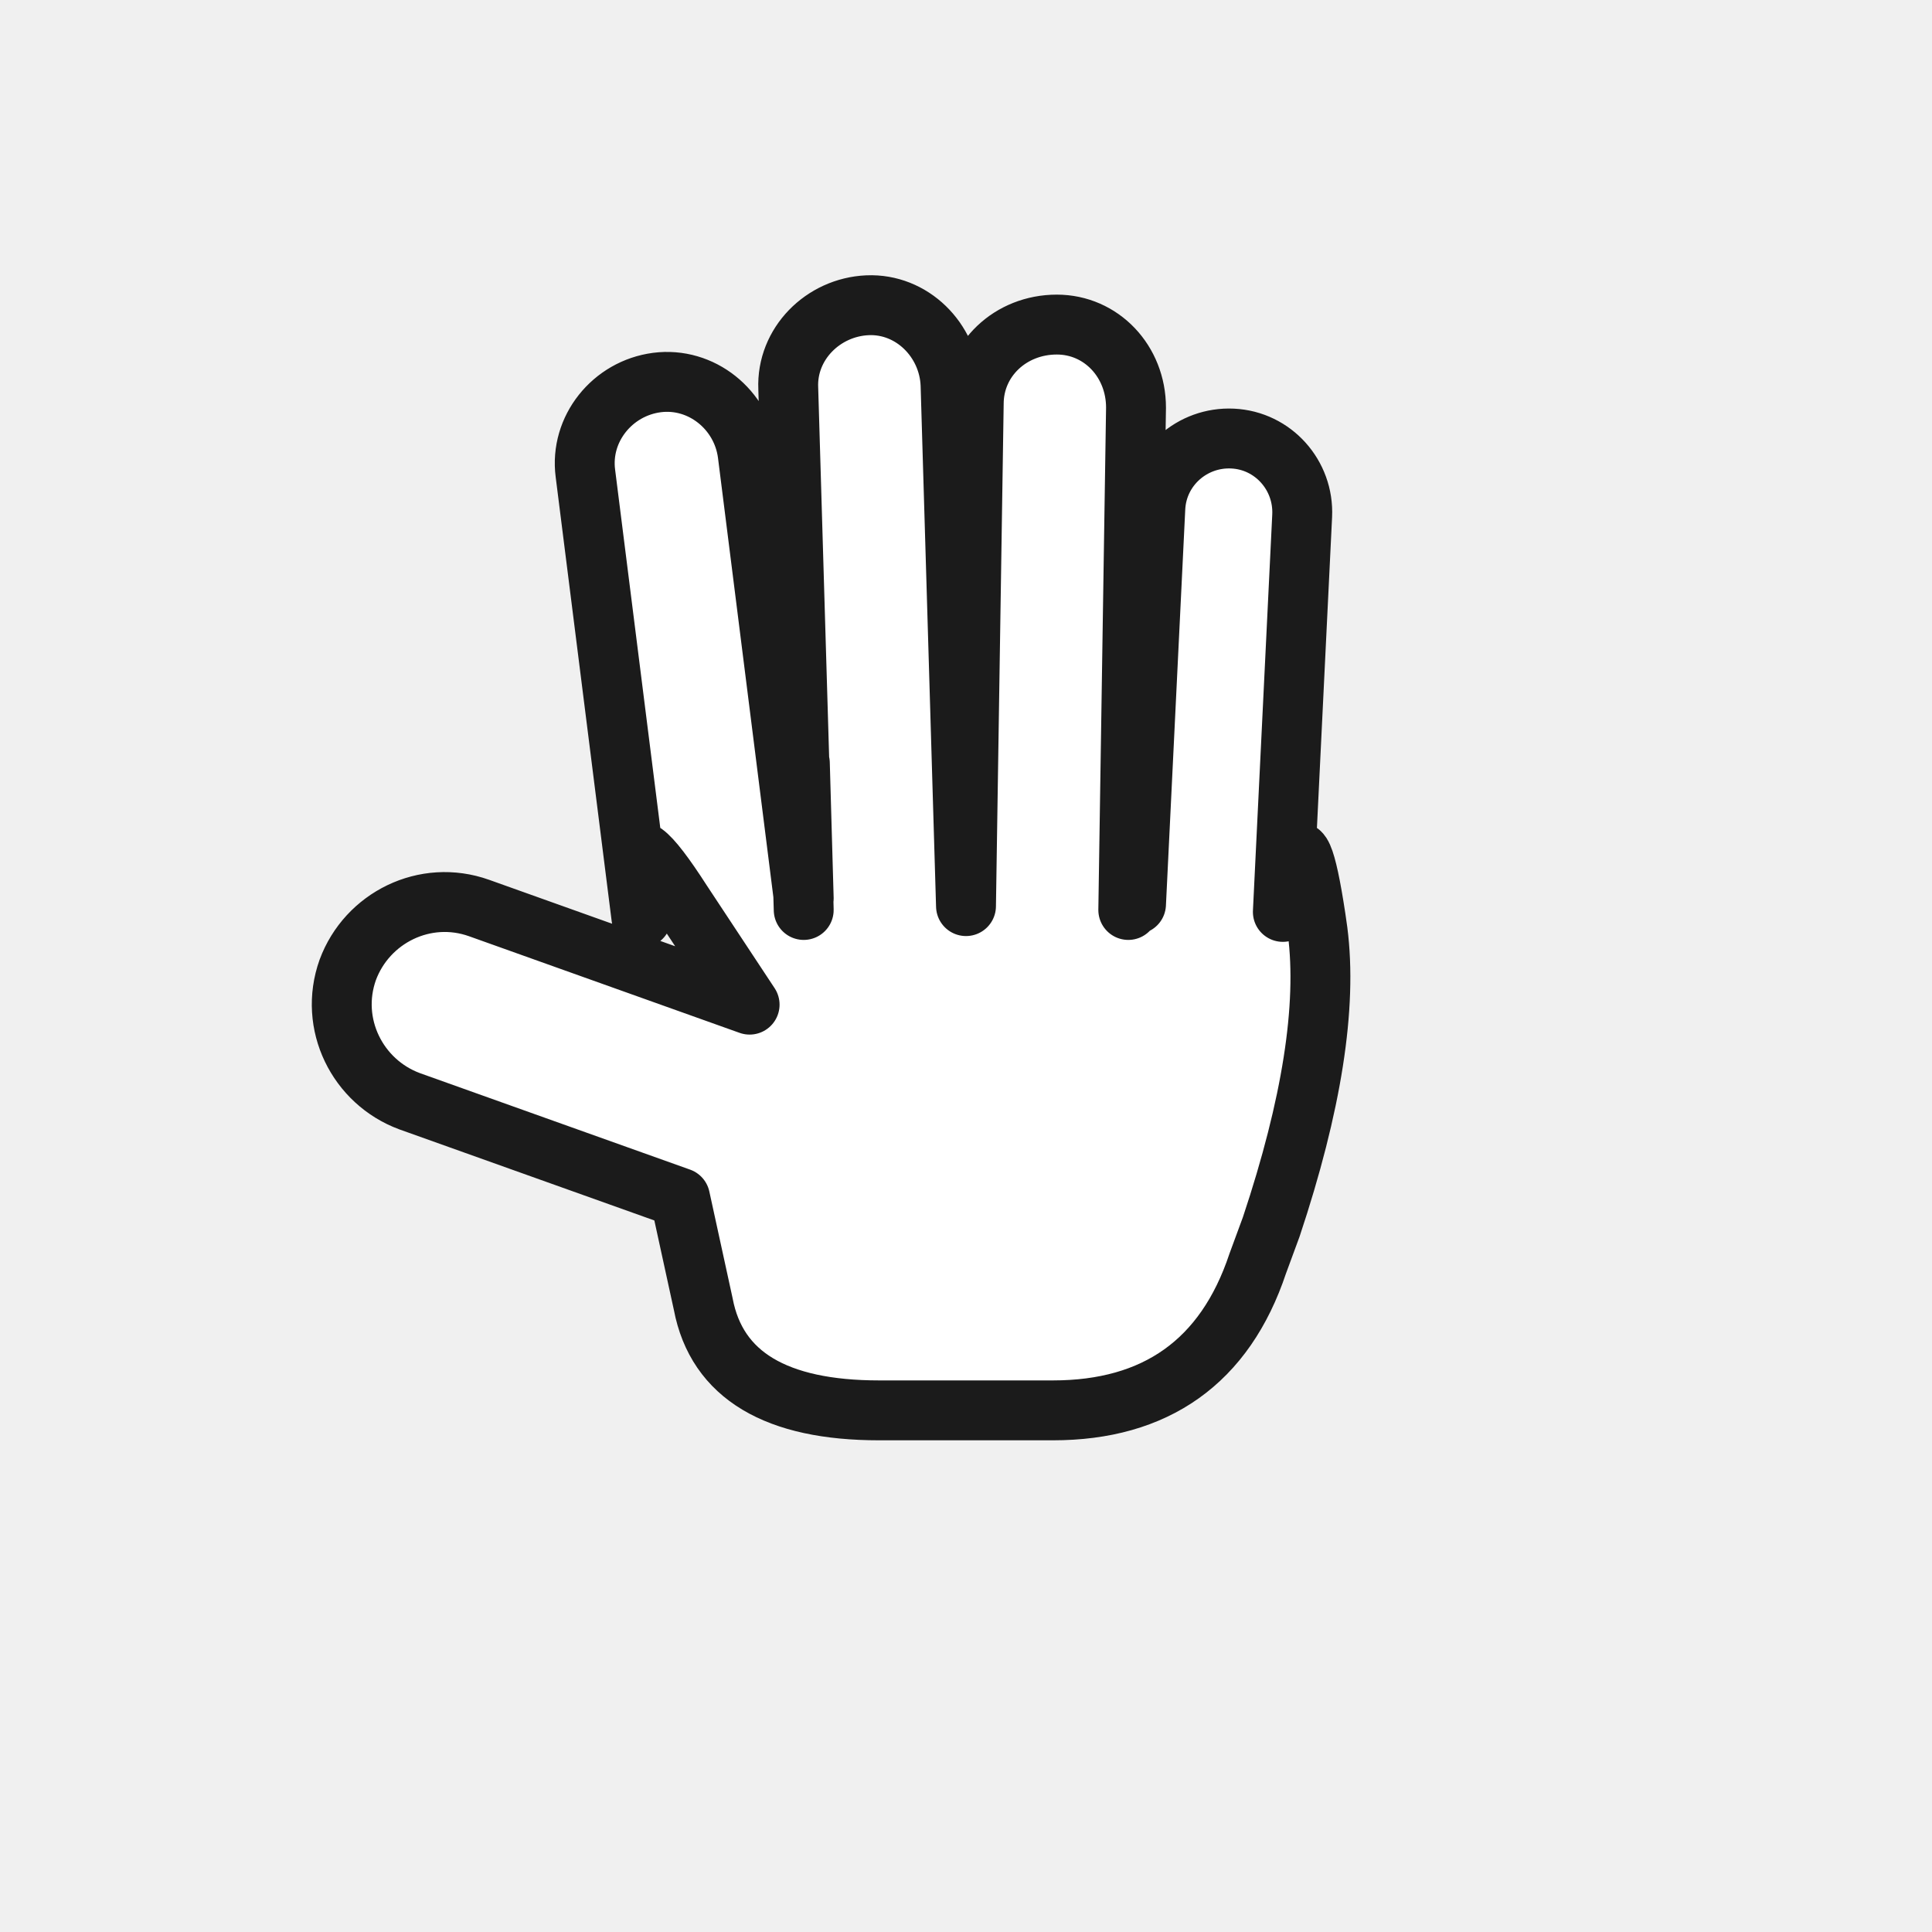
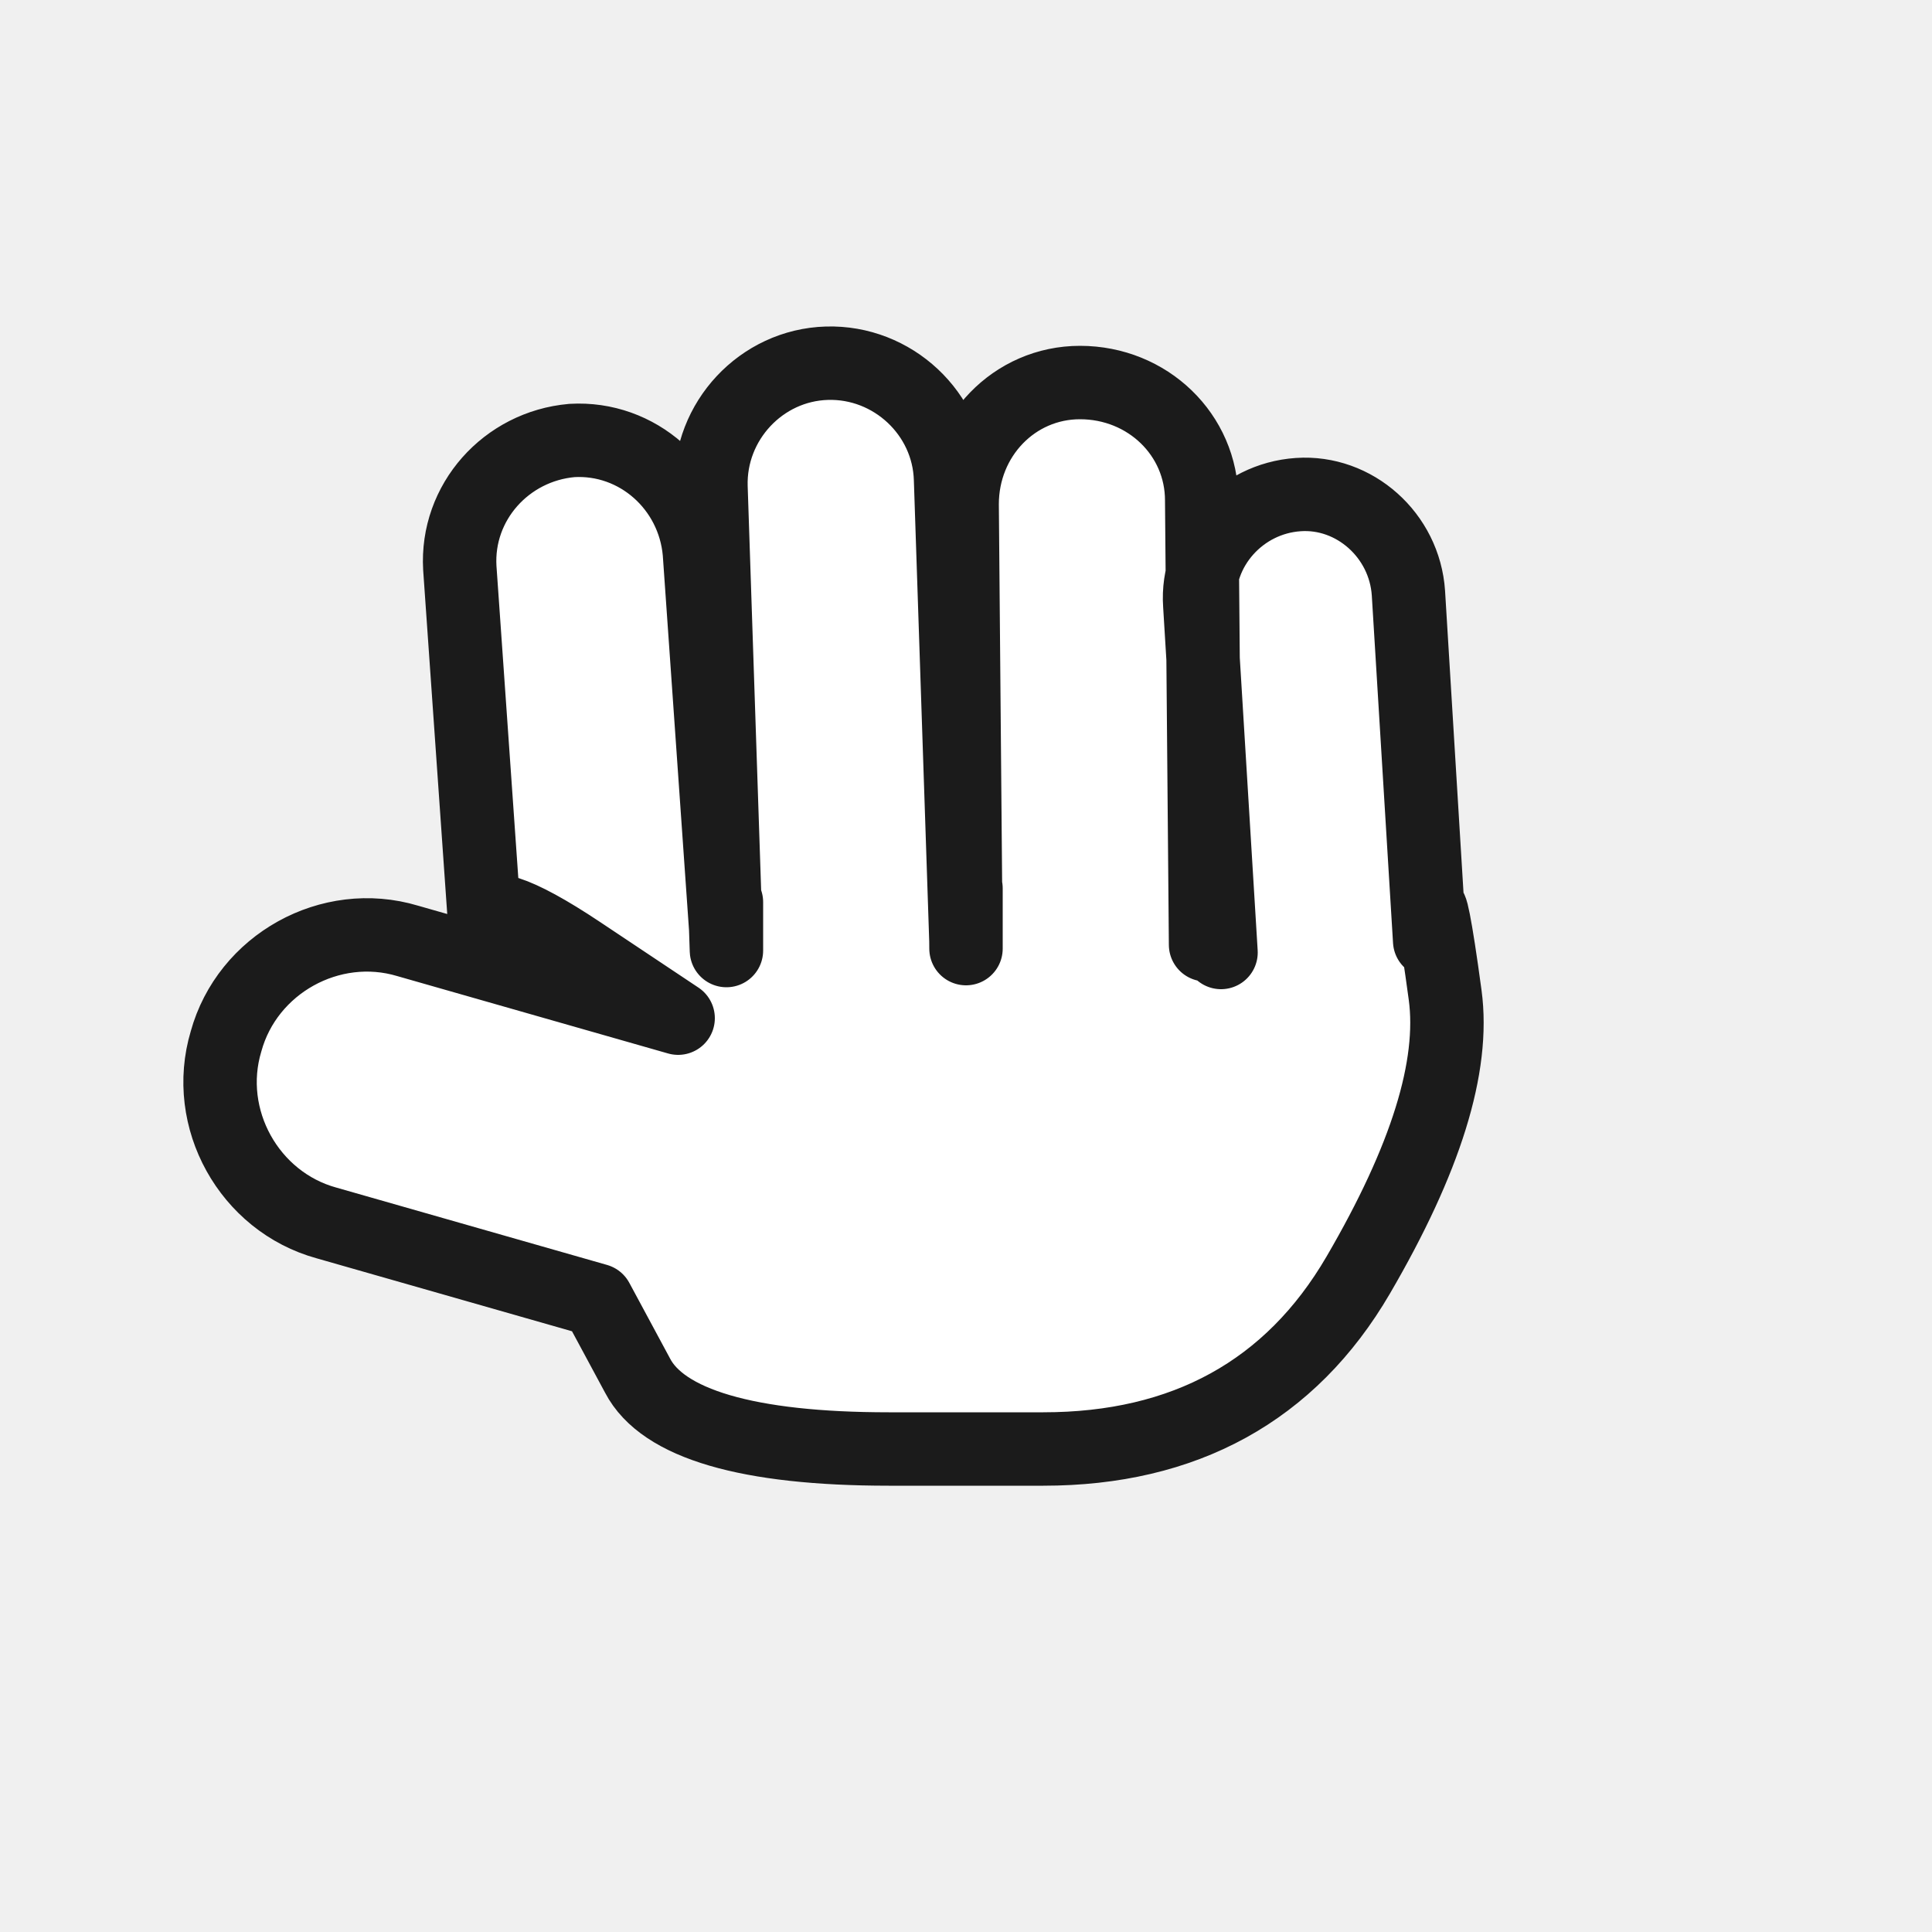
<svg xmlns="http://www.w3.org/2000/svg" viewBox="0 0 200 200" width="200" height="200" data-hand-pivot="100 100">
-   <path id="handLeftStyle-relaxed" data-name="Relaxed" d="M 91 146 C 80.4 146 74.2 142.4 72.8 135 L 70.4 124 L 42.4 114 C 37 112 34 106 36 100.4 C 38 95 44 92 49.6 94 L 77.6 104 L 70.6 93.4 C 67 87.8 65.4 86.6 65.8 90 L 66.4 95 L 60.6 49 C 60 44.4 63.4 40.2 68 39.6 C 72.6 39 76.8 42.4 77.4 47 L 83.2 93 L 82.8 79 C 82.8 75.6 82.8 75.6 82.8 79 L 83.2 94.2 L 81.6 40.2 C 81.4 35.6 85.2 31.8 89.8 31.6 C 94.4 31.4 98.2 35.2 98.4 39.8 L 100 93.8 L 99.6 76 C 99.6 72.6 99.6 72.6 99.6 76 L 100 93.8 L 100.8 41.8 C 100.8 37.2 104.6 33.6 109.4 33.6 C 114 33.6 117.6 37.4 117.6 42.2 L 116.8 94.2 L 117.2 79 C 117.2 75.6 117.2 75.6 117.4 79 L 117.6 93.6 L 119.6 52.6 C 119.8 48.4 123.4 45.2 127.6 45.4 C 131.8 45.6 135 49.2 134.8 53.4 L 132.8 94.4 L 133.8 89.6 C 134.4 86.6 135.2 88.4 136.2 95 L 136.4 96.4 C 137.4 104.2 135.8 114.4 131.6 127 L 130.2 130.8 C 126.8 141 119.6 146 109 146 L 91 146 Z" fill="#ffffff" fill-rule="evenodd" stroke="#1b1b1b" stroke-width="6.2" stroke-linejoin="round" stroke-linecap="round" />
+   <path id="handLeftStyle-relaxed" data-name="Relaxed" d="M 92 150 C 77.4 150 68.6 147.4 66 142.4 L 61.8 134.6 L 33.8 126.6 C 25.8 124.4 21 115.8 23.4 107.8 C 25.6 99.8 34.2 95 42.2 97.4 L 70.2 105.4 L 60 98.6 C 53.4 94.2 50 93.2 50.2 95.4 L 50.4 98.8 L 47.6 58.8 C 47.2 52 52.4 46.2 59.2 45.6 C 66 45.2 71.8 50.4 72.4 57.2 L 75.2 97.2 L 75.2 94.6 C 75.2 92.8 75.2 93 75.2 95.2 L 75.2 98.4 L 73.6 50.4 C 73.4 43.6 78.8 37.8 85.6 37.6 C 92.4 37.4 98.2 42.8 98.4 49.6 L 100 97.6 L 100 93.8 C 100 91.2 100 91.4 100 94 L 100 98.2 L 99.6 52.2 C 99.6 45.2 105 39.6 111.8 39.6 C 118.8 39.6 124.4 45 124.4 51.8 L 124.8 97.8 L 124.8 95 C 124.8 93 125 93.2 125.6 95.4 L 126.4 98.6 L 124.2 62.6 C 123.8 56.8 128.4 51.6 134.4 51.2 C 140.2 50.8 145.4 55.4 145.8 61.4 L 148 97.4 L 148 94.6 C 148 92.8 148.6 95.6 149.6 103 L 149.6 103 C 150.6 110.4 147.6 120 140.6 132 L 140.6 132 C 133.6 144 122.6 150 108 150 L 92 150 Z" fill="#ffffff" fill-rule="evenodd" stroke="#1b1b1b" stroke-width="7.6" stroke-linejoin="round" stroke-linecap="round" />
</svg>
